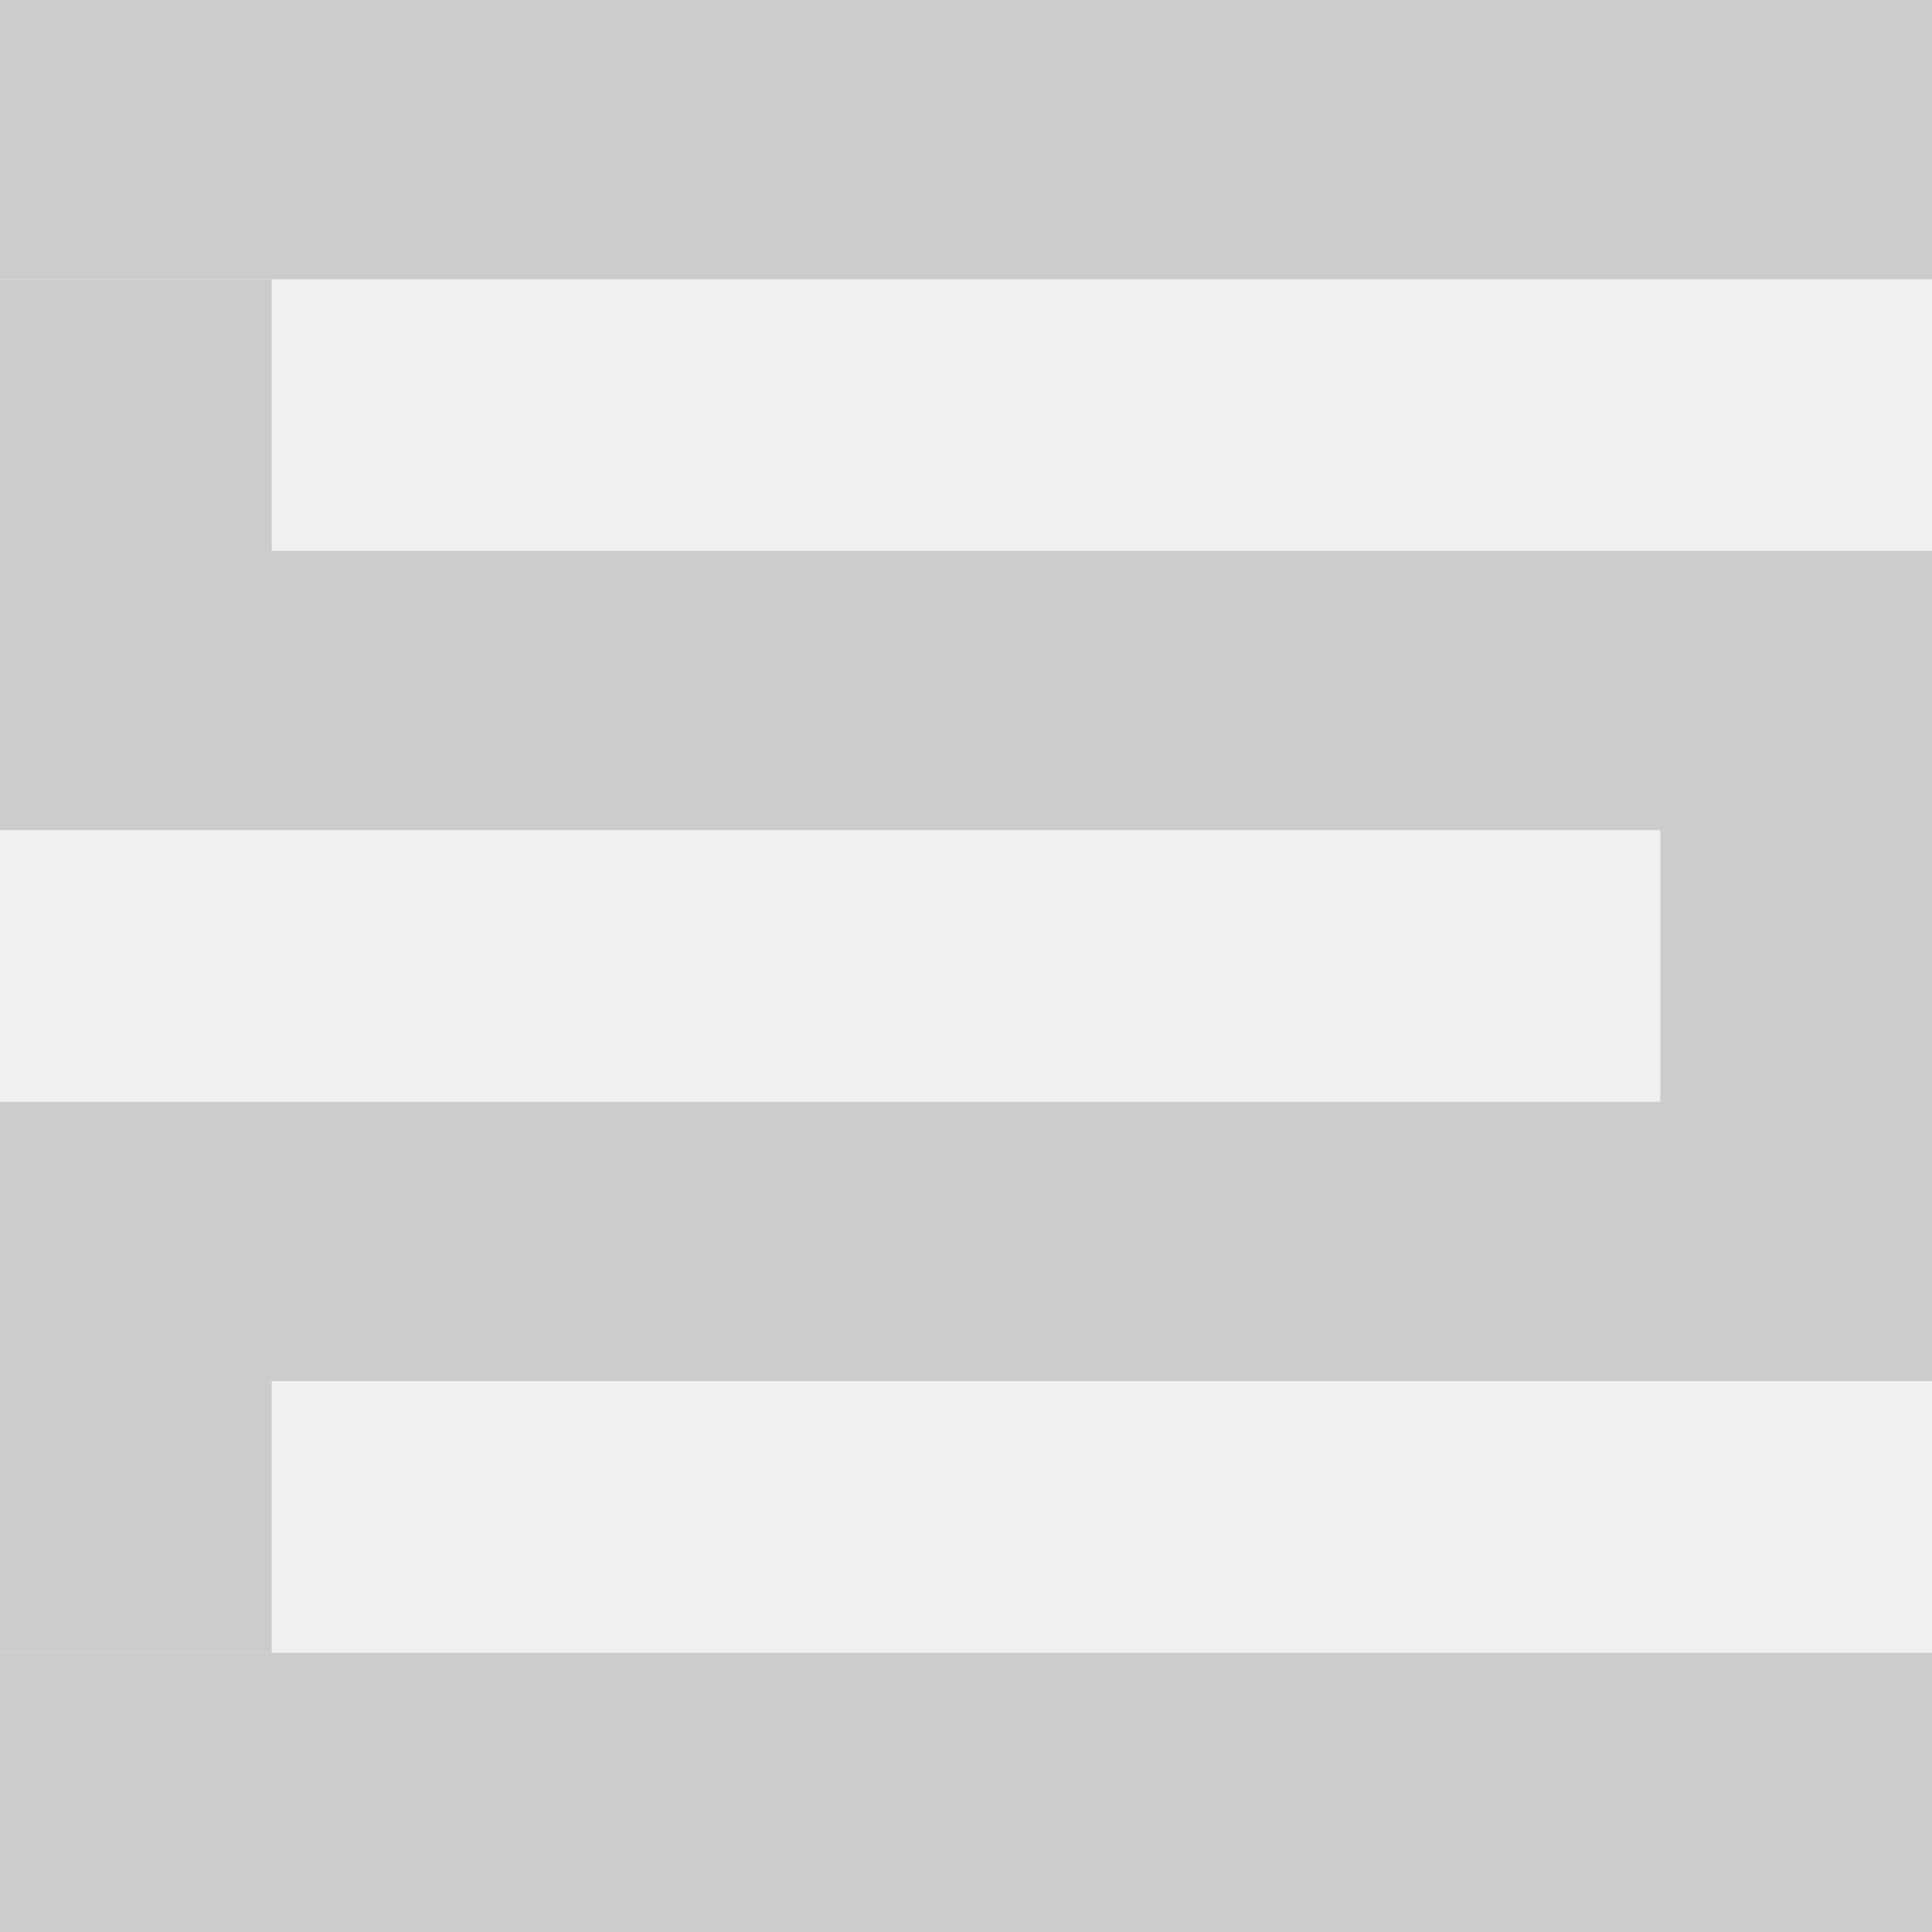
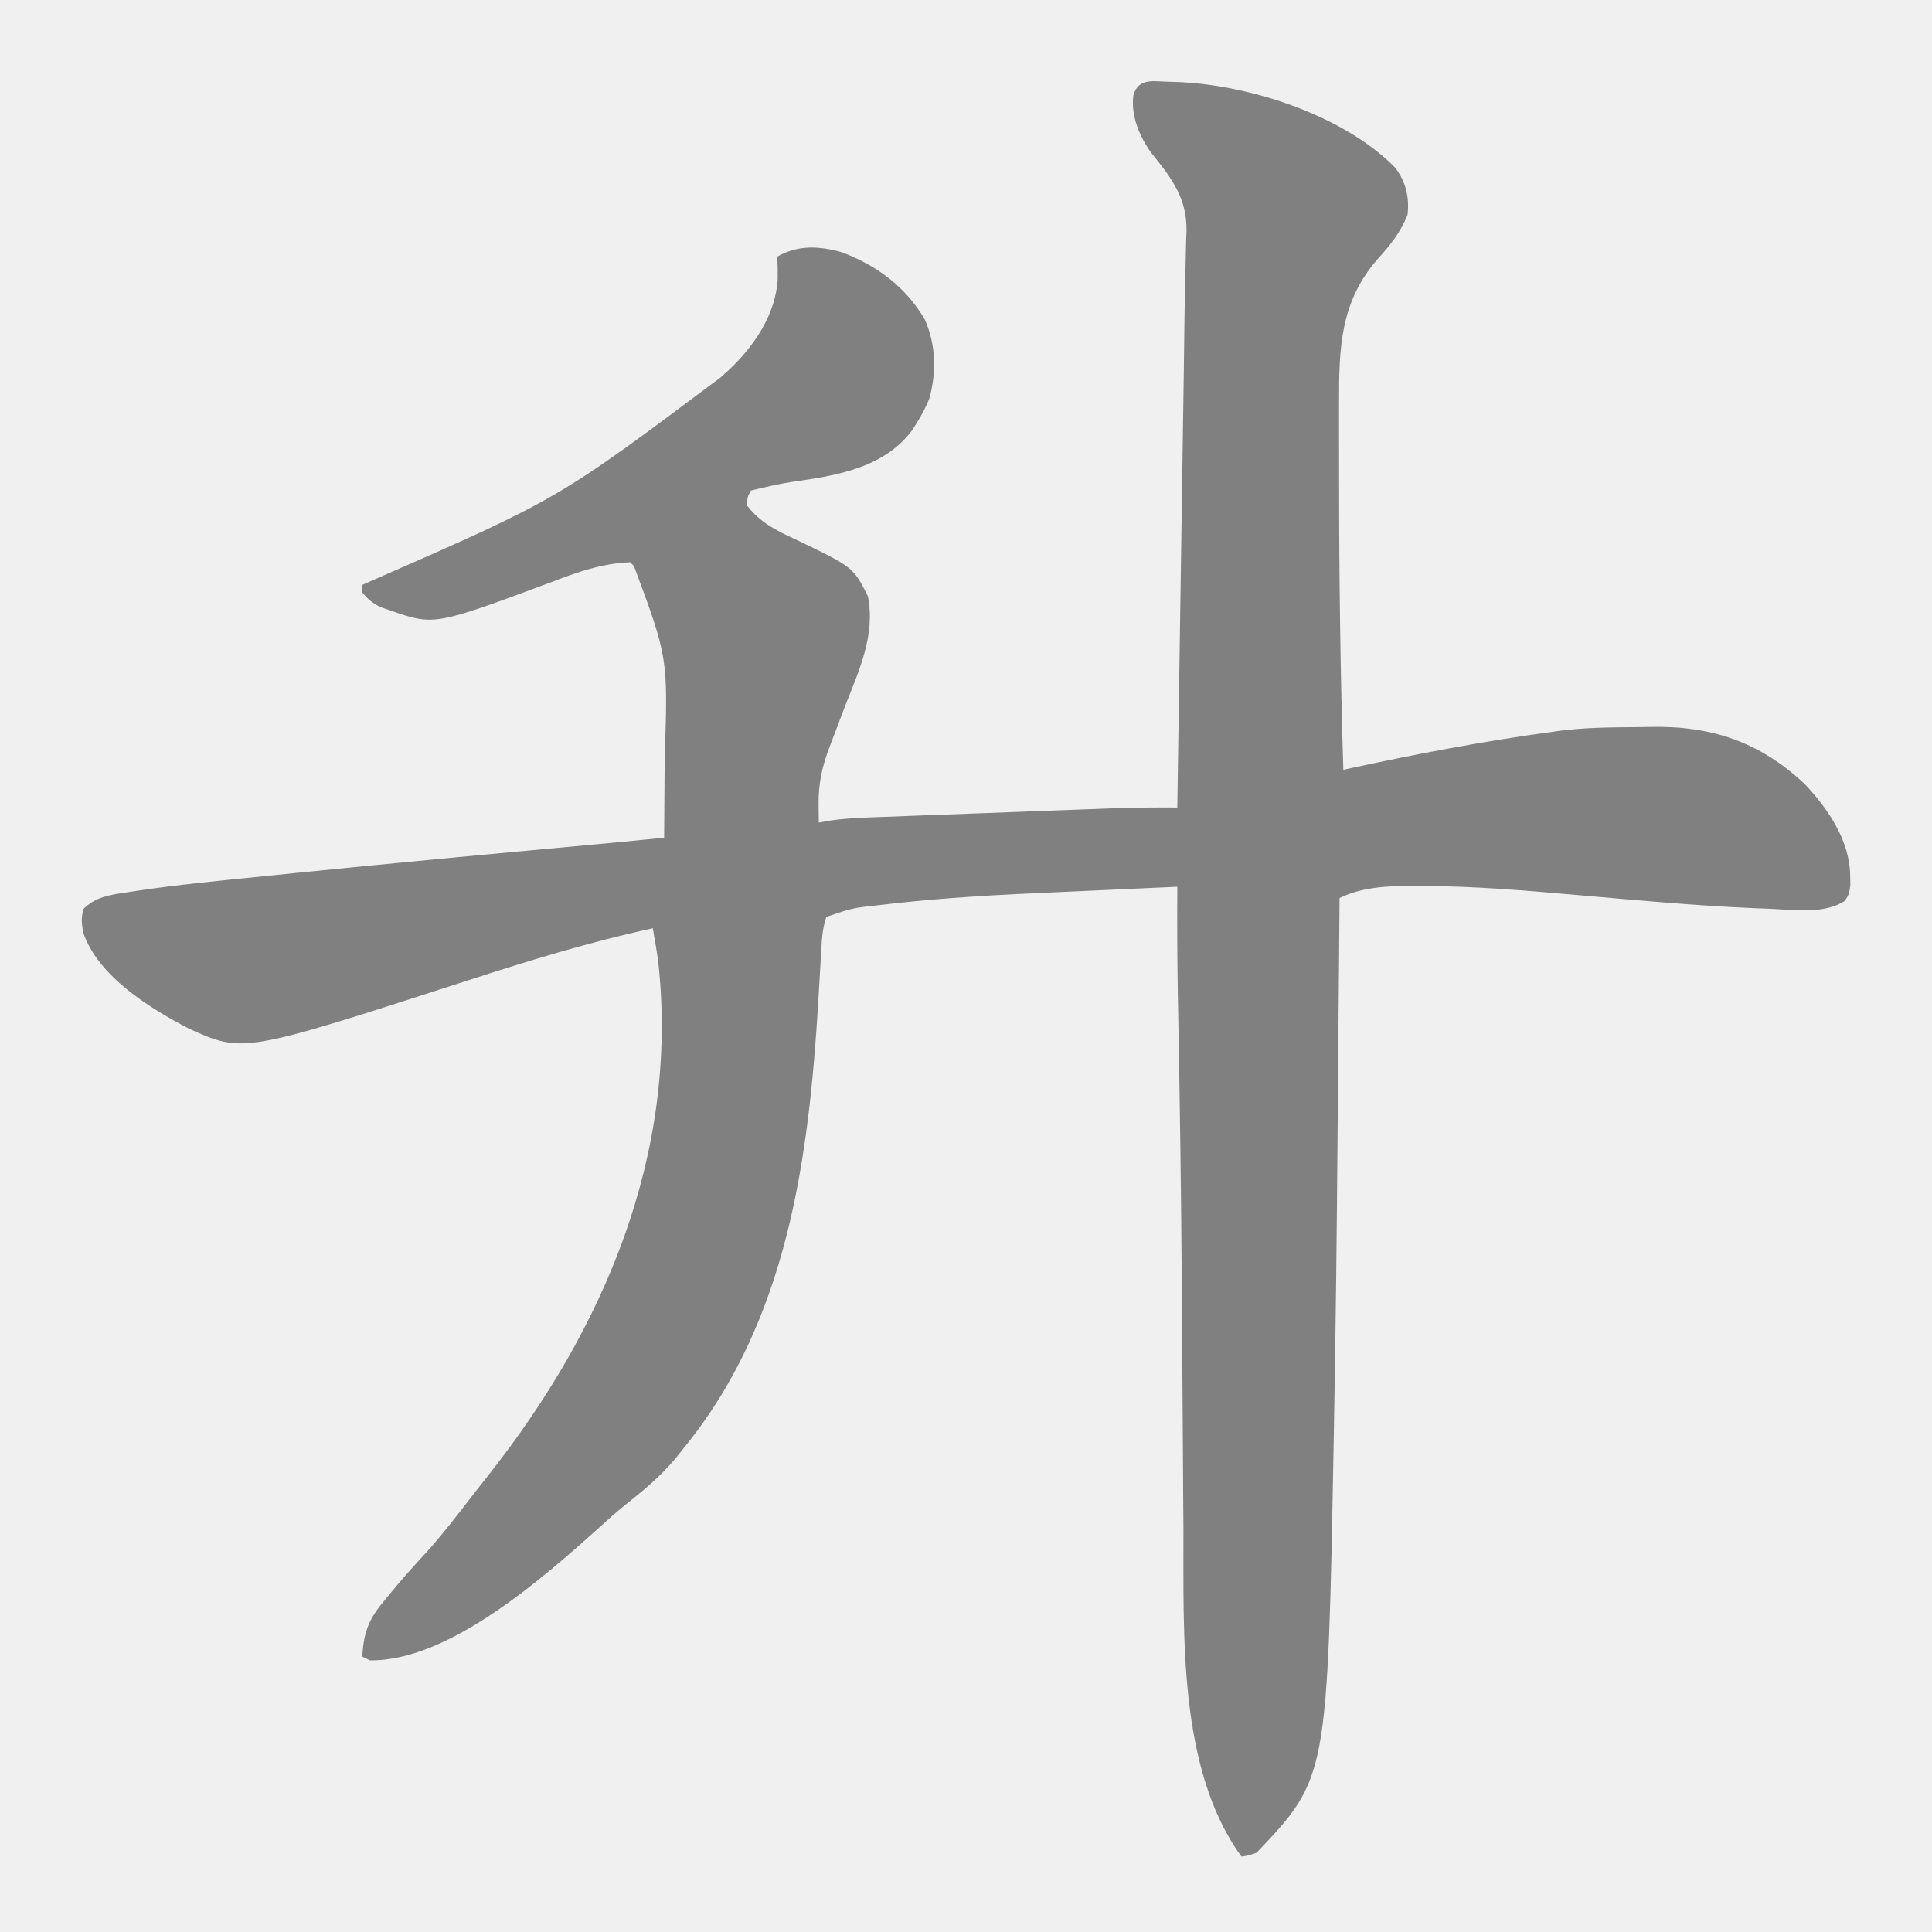
- <svg xmlns="http://www.w3.org/2000/svg" width="512" height="512" viewBox="0 0 512 512" fill="none">
-   <g clip-path="url(#clip0_271_118)">
-     <rect width="512" height="74" fill="#CCCCCC" />
-     <rect y="146" width="512" height="74" fill="#CCCCCC" />
-     <rect y="292" width="512" height="74" fill="#CCCCCC" />
-     <rect y="438" width="512" height="74" fill="#CCCCCC" />
-     <rect y="74" width="72" height="72" fill="#CCCCCC" />
-     <rect y="366" width="72" height="72" fill="#CCCCCC" />
-     <rect x="440" y="220" width="72" height="72" fill="#CCCCCC" />
-   </g>
-   <defs>
-     <clipPath id="clip0_271_118">
-       <rect width="512" height="512" fill="white" />
-     </clipPath>
-   </defs>
+ <svg xmlns="http://www.w3.org/2000/svg" version="1.1" width="512" height="512">
+   <style>
+         path { fill: grey; }
+     </style>
+   <path d="M0 0 C19.582 0.383 45.346 8.618 59.22 22.752 C62.052 26.5 63.045 30.66 62.47 35.315 C60.556 39.994 57.91 43.279 54.532 47.002 C44.603 58.414 44.315 70.653 44.337 85.108 C44.336 86.481 44.335 87.855 44.333 89.229 C44.33 92.896 44.335 96.564 44.341 100.232 C44.345 102.502 44.346 104.771 44.347 107.041 C44.362 132.142 44.696 157.225 45.47 182.315 C46.212 182.154 46.954 181.993 47.719 181.827 C65.227 178.059 82.713 174.722 100.47 172.315 C101.192 172.211 101.915 172.107 102.66 172 C109.327 171.134 116.018 171.059 122.734 171.02 C124.094 171.008 125.454 170.988 126.814 170.958 C143.024 170.607 155.862 174.931 167.782 186.127 C173.949 192.636 179.74 201.231 179.782 210.44 C179.799 211.288 179.816 212.136 179.833 213.01 C179.47 215.315 179.47 215.315 178.388 217.057 C172.79 220.728 164.405 219.365 158.032 219.127 C156.861 219.085 155.689 219.043 154.482 219 C138.792 218.332 123.152 216.88 107.51 215.511 C93.888 214.321 80.279 213.138 66.595 213.127 C65.749 213.115 64.903 213.103 64.032 213.09 C57.534 213.075 50.379 213.36 44.47 216.315 C44.459 217.588 44.449 218.861 44.438 220.172 C44.339 232.444 44.236 244.715 44.13 256.986 C44.076 263.288 44.023 269.59 43.972 275.892 C43.756 302.7 43.481 329.506 42.985 356.311 C42.966 357.398 42.946 358.486 42.926 359.606 C41.292 449.483 41.292 449.483 22.47 469.315 C20.263 470.08 20.263 470.08 18.47 470.315 C1.556 447.119 3.195 410.973 3.091 383.662 C3.075 381.33 3.058 378.998 3.04 376.665 C3.005 371.76 2.974 366.855 2.948 361.95 C2.888 350.499 2.801 339.048 2.716 327.597 C2.689 323.825 2.662 320.053 2.636 316.281 C2.48 294.402 2.175 272.527 1.774 250.651 C1.734 248.427 1.693 246.203 1.653 243.979 C1.635 242.966 1.617 241.953 1.598 240.91 C1.44 231.711 1.426 222.514 1.47 213.315 C-6.035 213.643 -13.54 213.982 -21.043 214.333 C-24.531 214.495 -28.019 214.655 -31.507 214.807 C-45.764 215.429 -59.975 216.185 -74.163 217.795 C-75.229 217.915 -76.295 218.034 -77.393 218.158 C-84.671 218.947 -84.671 218.947 -91.53 221.315 C-92.464 224.012 -92.7 226.65 -92.856 229.487 C-92.903 230.305 -92.95 231.122 -92.999 231.965 C-93.071 233.287 -93.071 233.287 -93.144 234.635 C-93.255 236.539 -93.368 238.443 -93.481 240.348 C-93.569 241.84 -93.569 241.84 -93.658 243.363 C-96.189 285.518 -101.83 328.561 -129.53 362.315 C-130.103 363.039 -130.675 363.764 -131.265 364.51 C-135.265 369.368 -139.874 373.201 -144.792 377.108 C-147.19 379.04 -149.457 381.039 -151.718 383.127 C-166.473 396.357 -191.621 418.675 -212.53 418.315 C-213.19 417.985 -213.85 417.655 -214.53 417.315 C-214.162 411.244 -212.999 407.646 -209.03 402.94 C-208.355 402.101 -208.355 402.101 -207.667 401.246 C-204.223 397.013 -200.566 392.98 -196.874 388.963 C-192.646 384.185 -188.784 379.12 -184.89 374.069 C-183.605 372.411 -182.303 370.767 -180.995 369.127 C-150.338 330.259 -130.819 284.299 -135.983 234.17 C-136.376 230.863 -136.947 227.594 -137.53 224.315 C-154.33 227.956 -170.562 232.956 -186.905 238.252 C-246.042 257.387 -246.042 257.387 -260.312 250.99 C-270.813 245.523 -284.622 237.041 -288.53 225.315 C-288.968 222.127 -288.968 222.127 -288.53 219.315 C-285.239 215.959 -281.381 215.463 -276.913 214.803 C-276.13 214.681 -275.347 214.558 -274.54 214.432 C-263.21 212.73 -251.801 211.645 -240.405 210.502 C-237.895 210.246 -235.384 209.99 -232.874 209.734 C-206.578 207.065 -180.26 204.609 -153.94 202.19 C-147.467 201.593 -140.997 200.974 -134.53 200.315 C-134.48 195.072 -134.444 189.829 -134.42 184.586 C-134.41 182.811 -134.397 181.035 -134.379 179.26 C-133.495 152.583 -133.495 152.583 -142.53 128.315 C-142.86 127.985 -143.19 127.655 -143.53 127.315 C-151.148 127.65 -157.461 129.902 -164.53 132.627 C-195.508 144.16 -195.508 144.16 -207.343 140.002 C-208.071 139.759 -208.799 139.515 -209.55 139.264 C-211.72 138.224 -213.014 137.176 -214.53 135.315 C-214.53 134.655 -214.53 133.995 -214.53 133.315 C-213.767 132.978 -213.004 132.642 -212.217 132.296 C-162.617 110.589 -162.617 110.589 -119.53 78.315 C-118.562 77.441 -118.562 77.441 -117.573 76.549 C-110.763 70.198 -104.894 61.655 -104.421 52.108 C-104.407 50.176 -104.463 48.245 -104.53 46.315 C-99.003 43.187 -93.598 43.483 -87.562 45.119 C-78.184 48.624 -70.484 54.316 -65.405 63.065 C-62.489 69.739 -62.334 76.896 -64.229 83.897 C-65.158 86.197 -66.217 88.212 -67.53 90.315 C-67.92 90.94 -68.309 91.565 -68.71 92.209 C-75.307 101.168 -85.991 103.789 -96.424 105.407 C-97.825 105.615 -99.227 105.82 -100.629 106.022 C-104.308 106.588 -107.91 107.459 -111.53 108.315 C-112.485 110.039 -112.485 110.039 -112.53 112.315 C-109.004 116.844 -104.794 118.923 -99.718 121.252 C-84.414 128.605 -84.414 128.605 -80.53 136.315 C-78.473 146.583 -82.859 155.972 -86.53 165.315 C-87.376 167.528 -88.215 169.744 -89.049 171.962 C-89.564 173.327 -90.085 174.69 -90.613 176.05 C-92.656 181.381 -93.669 185.928 -93.593 191.627 C-93.584 192.51 -93.575 193.393 -93.565 194.303 C-93.554 194.967 -93.542 195.631 -93.53 196.315 C-92.701 196.158 -91.871 196.001 -91.016 195.839 C-87.258 195.274 -83.548 195.058 -79.756 194.926 C-79.001 194.896 -78.245 194.867 -77.467 194.837 C-74.983 194.741 -72.499 194.651 -70.015 194.561 C-68.276 194.495 -66.537 194.429 -64.799 194.363 C-61.157 194.226 -57.516 194.091 -53.875 193.958 C-49.23 193.788 -44.586 193.613 -39.942 193.436 C-36.35 193.3 -32.759 193.166 -29.168 193.032 C-27.457 192.969 -25.746 192.904 -24.035 192.84 C-21.631 192.749 -19.226 192.661 -16.822 192.574 C-16.129 192.548 -15.436 192.521 -14.721 192.494 C-9.323 192.302 -3.931 192.289 1.47 192.315 C1.733 174.849 1.993 157.384 2.252 139.919 C2.372 131.807 2.493 123.695 2.615 115.583 C2.722 108.5 2.828 101.418 2.932 94.336 C2.987 90.597 3.042 86.858 3.099 83.118 C3.121 81.682 3.143 80.245 3.165 78.808 C3.175 78.11 3.186 77.411 3.197 76.691 C3.267 72.013 3.323 67.335 3.374 62.656 C3.426 57.933 3.523 53.214 3.664 48.492 C3.707 46.433 3.751 44.375 3.794 42.317 C3.851 40.96 3.851 40.96 3.91 39.576 C4.045 30.795 -0.043 25.517 -5.355 18.915 C-8.547 14.568 -10.875 8.975 -10.175 3.573 C-8.766 -1.362 -4.502 0.005 0 0 Z " transform="translate(310.5303,21.6853)" />
</svg>
